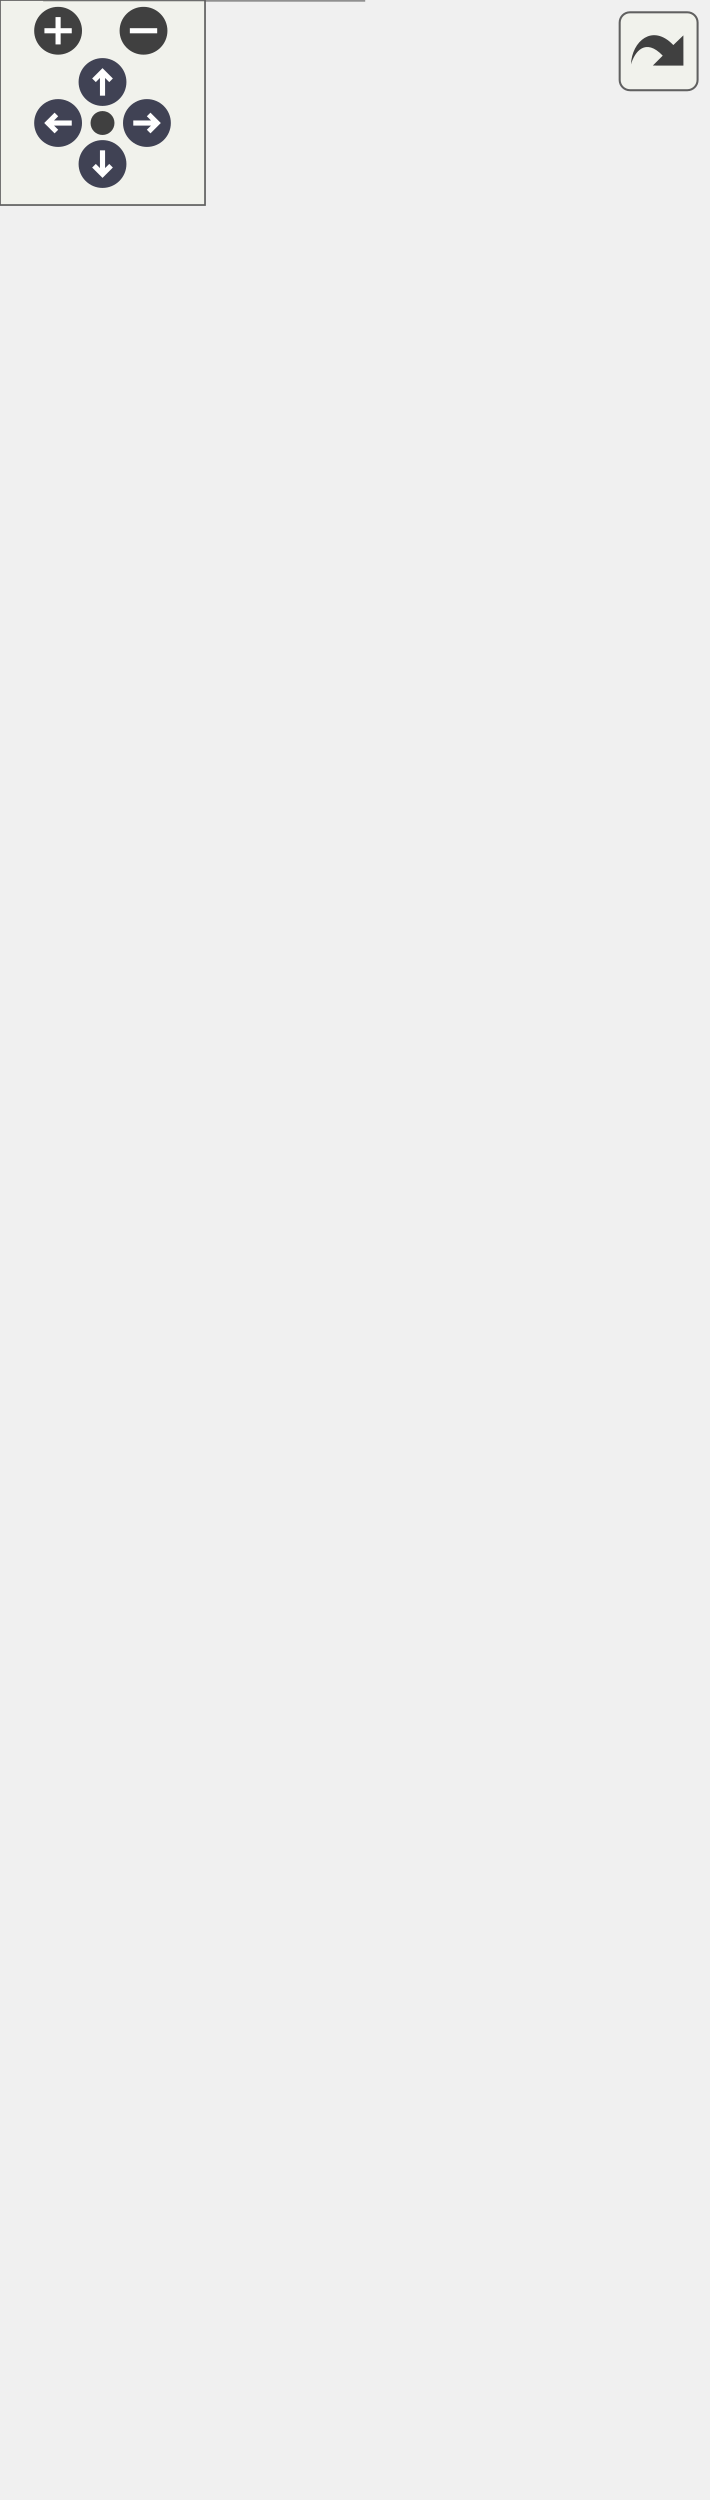
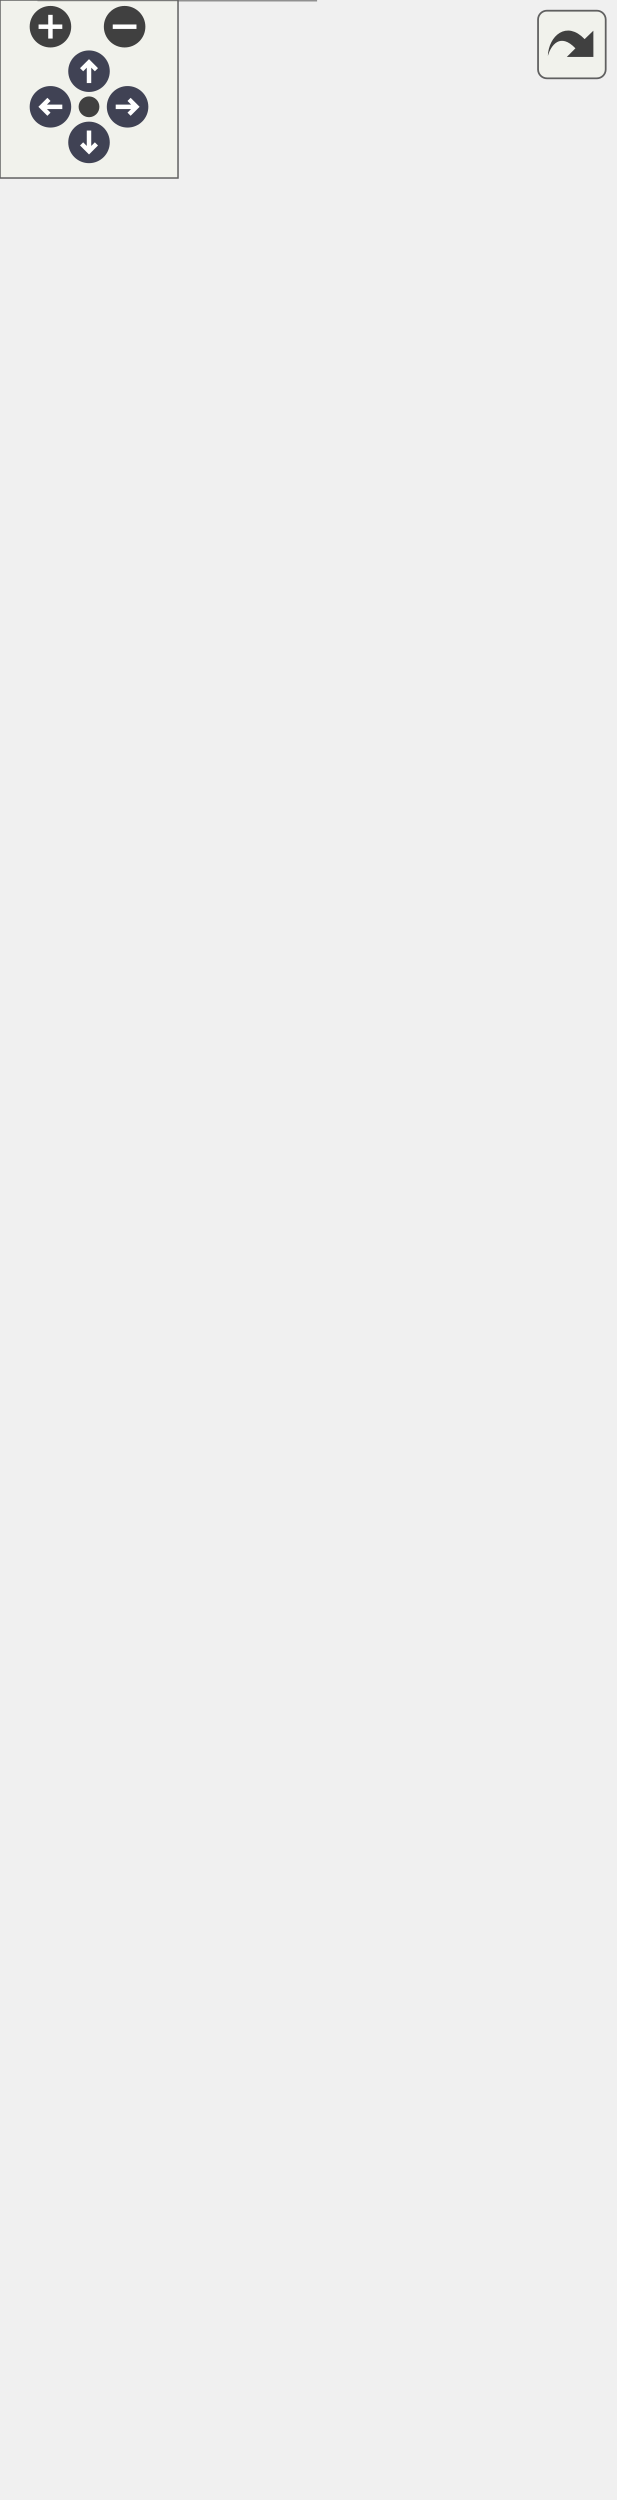
<svg xmlns="http://www.w3.org/2000/svg" xmlns:xlink="http://www.w3.org/1999/xlink" id="main" version="1.1" xml:space="preserve">
  <style type="text/css">
.node, .edge {opacity: 0.7;}
.node.selected, .edge.selected {opacity: 1;}
.edge:hover path { stroke: red; }
.edge:hover polygon { stroke: red; fill: red; }
</style>
  <defs>
    <circle id="rim" cx="0" cy="0" r="7" />
    <circle id="rim2" cx="0" cy="0" r="3.5" />
    <g id="zoomPlus">
      <use xlink:href="#rim" fill="#404040">
        <set attributeName="fill" to="#808080" begin="zoomplus.mouseover" end="zoomplus.mouseout" />
      </use>
      <path d="M-4,0h8M0,-4v8" fill="none" stroke="white" stroke-width="1.5" pointer-events="none" />
    </g>
    <g id="zoomMin">
      <use xlink:href="#rim" fill="#404040">
        <set attributeName="fill" to="#808080" begin="zoomminus.mouseover" end="zoomminus.mouseout" />
      </use>
      <path d="M-4,0h8" fill="none" stroke="white" stroke-width="1.5" pointer-events="none" />
    </g>
    <g id="arrowUp" transform="translate(30 24)">
      <use xlink:href="#rim" />
      <path pointer-events="none" fill="none" stroke="white" stroke-width="1.5" d="M0,-3.0v7 M-2.5,-0.5L0,-3.0L2.5,-0.5" />
    </g>
    <g id="arrowRight" transform="rotate(90) translate(36 -43)">
      <use xlink:href="#rim" />
      <path pointer-events="none" fill="none" stroke="white" stroke-width="1.5" d="M0,-3.0v7 M-2.5,-0.5L0,-3.0L2.5,-0.5" />
    </g>
    <g id="arrowDown" transform="rotate(180) translate(-30 -48)">
      <use xlink:href="#rim" />
      <path pointer-events="none" fill="none" stroke="white" stroke-width="1.5" d="M0,-3.0v7 M-2.5,-0.5L0,-3.0L2.5,-0.5" />
    </g>
    <g id="arrowLeft" transform="rotate(270) translate(-36 17)">
      <use xlink:href="#rim" />
      <path pointer-events="none" fill="none" stroke="white" stroke-width="1.5" d="M0,-3.0v7 M-2.5,-0.5L0,-3.0L2.5,-0.5" />
    </g>
    <g id="resetDef">
      <use xlink:href="#rim2" fill="#404040">
        <set attributeName="fill" to="#808080" begin="reset.mouseover" end="reset.mouseout" />
      </use>
    </g>
  </defs>
  <svg id="graph" class="graph">
    <g id="viewport">
      <g id="Node000001" class="node">
        <g id="a_Node000001">
          <a xlink:title="Factory function to create an Err result.">
-             <polygon fill="#999999" stroke="#666666" points="206.75,-374.88 155.5,-374.88 155.5,-355.62 206.75,-355.62 206.75,-374.88" />
-             <text text-anchor="middle" x="181.12" y="-361.38" font-family="Helvetica,sans-Serif" font-size="10.00">crab::Err</text>
+             <polygon fill="#999999" stroke="#666666" points="206.75,-429.88 155.5,-429.88 155.5,-410.62 206.75,-410.62 206.75,-429.88" />
+             <text text-anchor="middle" x="181.12" y="-416.38" font-family="Helvetica,sans-Serif" font-size="10.00">crab::Err</text>
          </a>
        </g>
      </g>
      <g id="Node000002" class="node">
        <g id="a_Node000002">
          <a xlink:href="classcrab_1_1Result.html#a677d72af67e086097bd24f85a7c87a7c" target="_top" xlink:title="Chain operations that return Result.">
-             <polygon fill="white" stroke="#666666" points="115.38,-670.88 4.12,-670.88 4.12,-651.62 115.38,-651.62 115.38,-670.88" />
-             <text text-anchor="middle" x="59.75" y="-657.38" font-family="Helvetica,sans-Serif" font-size="10.00">crab::Result::and_then</text>
+             <polygon fill="white" stroke="#666666" points="115.38,-781.88 4.12,-781.88 4.12,-762.62 115.38,-762.62 115.38,-781.88" />
+             <text text-anchor="middle" x="59.75" y="-768.38" font-family="Helvetica,sans-Serif" font-size="10.00">crab::Result::and_then</text>
          </a>
        </g>
      </g>
      <g id="edge1_Node000001_Node000002" class="edge">
        <g id="a_edge1_Node000001_Node000002">
          <a xlink:title=" ">
-             <path fill="none" stroke="#63b8ff" d="M178.22,-386.71C172.61,-445.17 154.34,-605.41 119.5,-643.25 116.61,-646.39 113.19,-648.99 109.47,-651.14" />
-             <polygon fill="#63b8ff" stroke="#63b8ff" points="181.7,-387.07 179.14,-376.79 174.73,-386.43 181.7,-387.07" />
+             <path fill="none" stroke="#63b8ff" d="M179.09,-441.56C175.45,-507.62 161.16,-707.38 119.5,-754.25 116.67,-757.44 113.28,-760.07 109.59,-762.24" />
+             <polygon fill="#63b8ff" stroke="#63b8ff" points="182.57,-441.89 179.6,-431.72 175.58,-441.53 182.57,-441.89" />
          </a>
        </g>
      </g>
      <g id="Node000003" class="node">
        <g id="a_Node000003">
-           <a xlink:href="classcrab_1_1Slice.html#a822c315c02c1b3a40139c536b6d2b220" target="_top" xlink:title="Copy from another slice into this one.">
-             <polygon fill="white" stroke="#666666" points="115,-633.88 4.5,-633.88 4.5,-614.62 115,-614.62 115,-633.88" />
-             <text text-anchor="middle" x="59.75" y="-620.38" font-family="Helvetica,sans-Serif" font-size="10.00">crab::Slice::copy_from</text>
+           <a xlink:href="classcrab_1_1Result.html#ab3ed7a463ff3cb7c4a000994a0d39ae1" target="_top" xlink:title=" ">
+             <polygon fill="white" stroke="#666666" points="115.38,-744.88 4.12,-744.88 4.12,-725.62 115.38,-725.62 115.38,-744.88" />
+             <text text-anchor="middle" x="59.75" y="-731.38" font-family="Helvetica,sans-Serif" font-size="10.00">crab::Result::and_then</text>
          </a>
        </g>
      </g>
      <g id="edge2_Node000001_Node000003" class="edge">
        <g id="a_edge2_Node000001_Node000003">
          <a xlink:title=" ">
-             <path fill="none" stroke="#63b8ff" d="M177.45,-386.6C170.44,-439.43 149.91,-574.25 119.5,-606.25 116.49,-609.42 112.93,-612.04 109.09,-614.2" />
-             <polygon fill="#63b8ff" stroke="#63b8ff" points="180.91,-387.18 178.72,-376.82 173.97,-386.28 180.91,-387.18" />
+             <path fill="none" stroke="#63b8ff" d="M178.56,-441.56C173.66,-502.6 156.66,-676.34 119.5,-717.25 116.63,-720.41 113.22,-723.02 109.52,-725.18" />
+             <polygon fill="#63b8ff" stroke="#63b8ff" points="182.03,-442.08 179.31,-431.84 175.05,-441.54 182.03,-442.08" />
          </a>
        </g>
      </g>
      <g id="Node000004" class="node">
        <g id="a_Node000004">
-           <a xlink:href="classcrab_1_1Slice.html#a9a92f0ef4f8d96bc31f0b73ffd110c5e" target="_top" xlink:title="Copy contents to another slice.">
-             <polygon fill="white" stroke="#666666" points="109.38,-596.88 10.12,-596.88 10.12,-577.62 109.38,-577.62 109.38,-596.88" />
-             <text text-anchor="middle" x="59.75" y="-583.38" font-family="Helvetica,sans-Serif" font-size="10.00">crab::Slice::copy_to</text>
+           <a xlink:href="classcrab_1_1Slice.html#a822c315c02c1b3a40139c536b6d2b220" target="_top" xlink:title="Copy from another slice into this one.">
+             <polygon fill="white" stroke="#666666" points="115,-707.88 4.5,-707.88 4.5,-688.62 115,-688.62 115,-707.88" />
+             <text text-anchor="middle" x="59.75" y="-694.38" font-family="Helvetica,sans-Serif" font-size="10.00">crab::Slice::copy_from</text>
          </a>
        </g>
      </g>
      <g id="edge3_Node000001_Node000004" class="edge">
        <g id="a_edge3_Node000001_Node000004">
          <a xlink:title=" ">
-             <path fill="none" stroke="#63b8ff" d="M180.06,-386.39C178.76,-427.44 169.97,-518.35 119.5,-569.25 116.35,-572.43 112.64,-575.05 108.66,-577.21" />
-             <polygon fill="#63b8ff" stroke="#63b8ff" points="183.56,-386.5 180.24,-376.44 176.56,-386.38 183.56,-386.5" />
+             <path fill="none" stroke="#63b8ff" d="M177.9,-441.42C171.65,-497 152.23,-645.21 119.5,-680.25 116.51,-683.45 112.98,-686.08 109.14,-688.25" />
+             <polygon fill="#63b8ff" stroke="#63b8ff" points="181.35,-442.04 178.96,-431.72 174.39,-441.28 181.35,-442.04" />
          </a>
        </g>
      </g>
      <g id="Node000005" class="node">
        <g id="a_Node000005">
-           <a xlink:href="classcrab_1_1Slice.html#aa7d93746087031a239ad7498e3fc40ae" target="_top" xlink:title=" ">
-             <polygon fill="white" stroke="#666666" points="99.25,-559.88 20.25,-559.88 20.25,-540.62 99.25,-540.62 99.25,-559.88" />
-             <text text-anchor="middle" x="59.75" y="-546.38" font-family="Helvetica,sans-Serif" font-size="10.00">crab::Slice::get</text>
+           <a xlink:href="classcrab_1_1Slice.html#a9a92f0ef4f8d96bc31f0b73ffd110c5e" target="_top" xlink:title="Copy contents to another slice.">
+             <polygon fill="white" stroke="#666666" points="109.38,-670.88 10.12,-670.88 10.12,-651.62 109.38,-651.62 109.38,-670.88" />
+             <text text-anchor="middle" x="59.75" y="-657.38" font-family="Helvetica,sans-Serif" font-size="10.00">crab::Slice::copy_to</text>
          </a>
        </g>
      </g>
      <g id="edge4_Node000001_Node000005" class="edge">
        <g id="a_edge4_Node000001_Node000005">
          <a xlink:title=" ">
-             <path fill="none" stroke="#63b8ff" d="M178.4,-386.43C174.39,-421.7 161.32,-492.51 119.5,-532.25 113.93,-537.54 106.85,-541.28 99.54,-543.92" />
-             <polygon fill="#63b8ff" stroke="#63b8ff" points="181.86,-386.97 179.36,-376.67 174.9,-386.28 181.86,-386.97" />
+             <path fill="none" stroke="#63b8ff" d="M180.71,-441.83C180.69,-485.88 174.26,-586.72 119.5,-643.25 116.46,-646.39 112.88,-648.99 109.02,-651.13" />
+             <polygon fill="#63b8ff" stroke="#63b8ff" points="184.21,-441.79 180.58,-431.84 177.21,-441.88 184.21,-441.79" />
          </a>
        </g>
      </g>
      <g id="Node000006" class="node">
        <g id="a_Node000006">
-           <a xlink:href="classcrab_1_1Slice.html#af2c91da11311a6356400f592dddc047e" target="_top" xlink:title="Get element with bounds checking, returning Result.">
-             <polygon fill="white" stroke="#666666" points="99.25,-522.88 20.25,-522.88 20.25,-503.62 99.25,-503.62 99.25,-522.88" />
-             <text text-anchor="middle" x="59.75" y="-509.38" font-family="Helvetica,sans-Serif" font-size="10.00">crab::Slice::get</text>
+           <a xlink:href="classcrab_1_1Slice.html#aa7d93746087031a239ad7498e3fc40ae" target="_top" xlink:title=" ">
+             <polygon fill="white" stroke="#666666" points="99.25,-633.88 20.25,-633.88 20.25,-614.62 99.25,-614.62 99.25,-633.88" />
+             <text text-anchor="middle" x="59.75" y="-620.38" font-family="Helvetica,sans-Serif" font-size="10.00">crab::Slice::get</text>
          </a>
        </g>
      </g>
      <g id="edge5_Node000001_Node000006" class="edge">
        <g id="a_edge5_Node000001_Node000006">
          <a xlink:title=" ">
-             <path fill="none" stroke="#63b8ff" d="M175.95,-386.14C169.14,-414.84 152.89,-466.21 119.5,-495.25 113.79,-500.22 106.72,-503.82 99.5,-506.42" />
-             <polygon fill="#63b8ff" stroke="#63b8ff" points="179.34,-387.03 178.06,-376.51 172.5,-385.53 179.34,-387.03" />
+             <path fill="none" stroke="#63b8ff" d="M179.31,-441.66C176.69,-480.08 165.65,-560.92 119.5,-606.25 114.02,-611.63 106.98,-615.41 99.68,-618.06" />
+             <polygon fill="#63b8ff" stroke="#63b8ff" points="182.8,-442.06 179.84,-431.88 175.81,-441.68 182.8,-442.06" />
          </a>
        </g>
      </g>
      <g id="Node000007" class="node">
        <g id="a_Node000007">
-           <a xlink:href="classcrab_1_1StaticVector.html#a0bcb3167ad24abc5702bb4c62c4d5312" target="_top" xlink:title=" ">
-             <polygon fill="white" stroke="#666666" points="115.38,-485.88 4.12,-485.88 4.12,-466.62 115.38,-466.62 115.38,-485.88" />
-             <text text-anchor="middle" x="59.75" y="-472.38" font-family="Helvetica,sans-Serif" font-size="10.00">crab::StaticVector::get</text>
+           <a xlink:href="classcrab_1_1Slice.html#af2c91da11311a6356400f592dddc047e" target="_top" xlink:title="Get element with bounds checking, returning Result.">
+             <polygon fill="white" stroke="#666666" points="99.25,-596.88 20.25,-596.88 20.25,-577.62 99.25,-577.62 99.25,-596.88" />
+             <text text-anchor="middle" x="59.75" y="-583.38" font-family="Helvetica,sans-Serif" font-size="10.00">crab::Slice::get</text>
          </a>
        </g>
      </g>
      <g id="edge6_Node000001_Node000007" class="edge">
        <g id="a_edge6_Node000001_Node000007">
          <a xlink:title=" ">
-             <path fill="none" stroke="#63b8ff" d="M171.85,-385.73C162.28,-406.88 144.58,-439.38 119.5,-458.25 115.32,-461.39 110.59,-463.99 105.67,-466.14" />
-             <polygon fill="#63b8ff" stroke="#63b8ff" points="174.99,-387.27 175.72,-376.7 168.56,-384.51 174.99,-387.27" />
+             <path fill="none" stroke="#63b8ff" d="M177.32,-441.41C171.95,-473.61 157.16,-534.81 119.5,-569.25 113.91,-574.36 106.9,-578.02 99.69,-580.64" />
+             <polygon fill="#63b8ff" stroke="#63b8ff" points="180.75,-442.15 178.78,-431.75 173.83,-441.11 180.75,-442.15" />
          </a>
        </g>
      </g>
      <g id="Node000008" class="node">
        <g id="a_Node000008">
-           <a xlink:href="classcrab_1_1StaticVector.html#afe957ae73c8c56d29d881483d9fd17a8" target="_top" xlink:title="Access element with bounds checking, returning Result.">
-             <polygon fill="white" stroke="#666666" points="115.38,-448.88 4.12,-448.88 4.12,-429.62 115.38,-429.62 115.38,-448.88" />
-             <text text-anchor="middle" x="59.75" y="-435.38" font-family="Helvetica,sans-Serif" font-size="10.00">crab::StaticVector::get</text>
+           <a xlink:href="classcrab_1_1StaticVector.html#a0bcb3167ad24abc5702bb4c62c4d5312" target="_top" xlink:title=" ">
+             <polygon fill="white" stroke="#666666" points="115.38,-559.88 4.12,-559.88 4.12,-540.62 115.38,-540.62 115.38,-559.88" />
+             <text text-anchor="middle" x="59.75" y="-546.38" font-family="Helvetica,sans-Serif" font-size="10.00">crab::StaticVector::get</text>
          </a>
        </g>
      </g>
      <g id="edge7_Node000001_Node000008" class="edge">
        <g id="a_edge7_Node000001_Node000008">
          <a xlink:title=" ">
-             <path fill="none" stroke="#63b8ff" d="M164.45,-383.52C153.08,-395.75 136.73,-411.35 119.5,-421.25 114.14,-424.33 108.19,-426.94 102.19,-429.14" />
-             <polygon fill="#63b8ff" stroke="#63b8ff" points="167.02,-385.89 171.09,-376.11 161.81,-381.22 167.02,-385.89" />
+             <path fill="none" stroke="#63b8ff" d="M174.19,-441.17C165.98,-466.37 148.76,-508.3 119.5,-532.25 115.62,-535.43 111.18,-538.04 106.53,-540.2" />
+             <polygon fill="#63b8ff" stroke="#63b8ff" points="177.5,-442.32 177.07,-431.74 170.8,-440.28 177.5,-442.32" />
          </a>
        </g>
      </g>
      <g id="Node000009" class="node">
        <g id="a_Node000009">
-           <a xlink:href="classcrab_1_1Result.html#aa08cb687a10dd2001de662e4aa790075" target="_top" xlink:title="Transform the Ok value.">
-             <polygon fill="white" stroke="#666666" points="104.88,-411.88 14.62,-411.88 14.62,-392.62 104.88,-392.62 104.88,-411.88" />
-             <text text-anchor="middle" x="59.75" y="-398.38" font-family="Helvetica,sans-Serif" font-size="10.00">crab::Result::map</text>
+           <a xlink:href="classcrab_1_1StaticVector.html#afe957ae73c8c56d29d881483d9fd17a8" target="_top" xlink:title="Access element with bounds checking, returning Result.">
+             <polygon fill="white" stroke="#666666" points="115.38,-522.88 4.12,-522.88 4.12,-503.62 115.38,-503.62 115.38,-522.88" />
+             <text text-anchor="middle" x="59.75" y="-509.38" font-family="Helvetica,sans-Serif" font-size="10.00">crab::StaticVector::get</text>
          </a>
        </g>
      </g>
      <g id="edge8_Node000001_Node000009" class="edge">
        <g id="a_edge8_Node000001_Node000009">
          <a xlink:title=" ">
-             <path fill="none" stroke="#63b8ff" d="M144.33,-376.51C136.17,-379.06 127.54,-381.76 119.5,-384.25 111.14,-386.84 102.11,-389.62 93.7,-392.2" />
-             <polygon fill="#63b8ff" stroke="#63b8ff" points="145.13,-379.93 153.62,-373.6 143.03,-373.25 145.13,-379.93" />
+             <path fill="none" stroke="#63b8ff" d="M168.93,-439.87C158.28,-456.86 140.75,-480.89 119.5,-495.25 114.82,-498.42 109.55,-501.04 104.15,-503.22" />
+             <polygon fill="#63b8ff" stroke="#63b8ff" points="171.72,-442.03 173.87,-431.65 165.72,-438.42 171.72,-442.03" />
          </a>
        </g>
      </g>
      <g id="Node000010" class="node">
        <g id="a_Node000010">
+           <a xlink:href="classcrab_1_1Result.html#aa08cb687a10dd2001de662e4aa790075" target="_top" xlink:title="Transform the Ok value.">
+             <polygon fill="white" stroke="#666666" points="104.88,-485.88 14.62,-485.88 14.62,-466.62 104.88,-466.62 104.88,-485.88" />
+             <text text-anchor="middle" x="59.75" y="-472.38" font-family="Helvetica,sans-Serif" font-size="10.00">crab::Result::map</text>
+           </a>
+         </g>
+       </g>
+       <g id="edge9_Node000001_Node000010" class="edge">
+         <g id="a_edge9_Node000001_Node000010">
+           <a xlink:title=" ">
+             <path fill="none" stroke="#63b8ff" d="M157.43,-436.47C146.37,-443.84 132.65,-452.24 119.5,-458.25 113,-461.22 105.88,-463.87 98.9,-466.16" />
+             <polygon fill="#63b8ff" stroke="#63b8ff" points="159.22,-439.48 165.49,-430.94 155.27,-433.71 159.22,-439.48" />
+           </a>
+         </g>
+       </g>
+       <g id="Node000011" class="node">
+         <g id="a_Node000011">
+           <a xlink:href="classcrab_1_1Result.html#a3c4c914d2a79249c504a8215d4ebbe38" target="_top" xlink:title=" ">
+             <polygon fill="white" stroke="#666666" points="104.88,-448.88 14.62,-448.88 14.62,-429.62 104.88,-429.62 104.88,-448.88" />
+             <text text-anchor="middle" x="59.75" y="-435.38" font-family="Helvetica,sans-Serif" font-size="10.00">crab::Result::map</text>
+           </a>
+         </g>
+       </g>
+       <g id="edge10_Node000001_Node000011" class="edge">
+         <g id="a_edge10_Node000001_Node000011">
+           <a xlink:title=" ">
+             <path fill="none" stroke="#63b8ff" d="M143.92,-426.01C131.67,-427.96 117.85,-430.16 105.04,-432.2" />
+             <polygon fill="#63b8ff" stroke="#63b8ff" points="144.28,-429.5 153.61,-424.47 143.18,-422.59 144.28,-429.5" />
+           </a>
+         </g>
+       </g>
+       <g id="Node000012" class="node">
+         <g id="a_Node000012">
          <a xlink:href="classcrab_1_1Result.html#aef6f3c26a03ce5ff94c4f5307f711aa8" target="_top" xlink:title="Transform the Err value.">
+             <polygon fill="white" stroke="#666666" points="113.12,-411.88 6.38,-411.88 6.38,-392.62 113.12,-392.62 113.12,-411.88" />
+             <text text-anchor="middle" x="59.75" y="-398.38" font-family="Helvetica,sans-Serif" font-size="10.00">crab::Result::map_err</text>
+           </a>
+         </g>
+       </g>
+       <g id="edge11_Node000001_Node000012" class="edge">
+         <g id="a_edge11_Node000001_Node000012">
+           <a xlink:title=" ">
+             <path fill="none" stroke="#63b8ff" d="M143.89,-414.79C134.24,-413.33 123.62,-411.73 113.28,-410.17" />
+             <polygon fill="#63b8ff" stroke="#63b8ff" points="143.19,-418.22 153.6,-416.25 144.24,-411.3 143.19,-418.22" />
+           </a>
+         </g>
+       </g>
+       <g id="Node000013" class="node">
+         <g id="a_Node000013">
+           <a xlink:href="classcrab_1_1Result.html#a893a2bcde9c83de0684d9fb713c5f2bd" target="_top" xlink:title=" ">
            <polygon fill="white" stroke="#666666" points="113.12,-374.88 6.38,-374.88 6.38,-355.62 113.12,-355.62 113.12,-374.88" />
            <text text-anchor="middle" x="59.75" y="-361.38" font-family="Helvetica,sans-Serif" font-size="10.00">crab::Result::map_err</text>
          </a>
        </g>
      </g>
-       <g id="edge9_Node000001_Node000010" class="edge">
-         <g id="a_edge9_Node000001_Node000010">
-           <a xlink:title=" ">
-             <path fill="none" stroke="#63b8ff" d="M143.89,-365.25C134.24,-365.25 123.62,-365.25 113.28,-365.25" />
-             <polygon fill="#63b8ff" stroke="#63b8ff" points="143.59,-368.75 153.59,-365.25 143.59,-361.75 143.59,-368.75" />
-           </a>
-         </g>
-       </g>
-       <g id="Node000011" class="node">
-         <g id="a_Node000011">
+       <g id="edge12_Node000001_Node000013" class="edge">
+         <g id="a_edge12_Node000001_Node000013">
+           <a xlink:title=" ">
+             <path fill="none" stroke="#63b8ff" d="M156.94,-404.21C145.94,-397.1 132.41,-389.06 119.5,-383.25 112.88,-380.27 105.64,-377.61 98.56,-375.3" />
+             <polygon fill="#63b8ff" stroke="#63b8ff" points="154.7,-406.92 164.97,-409.54 158.57,-401.09 154.7,-406.92" />
+           </a>
+         </g>
+       </g>
+       <g id="Node000014" class="node">
+         <g id="a_Node000014">
          <a xlink:href="classcrab_1_1Option.html#aebd6edb5be68600c06359059d5d56c20" target="_top" xlink:title="Convert to Result, using provided error if None.">
            <polygon fill="white" stroke="#666666" points="107.88,-337.88 11.62,-337.88 11.62,-318.62 107.88,-318.62 107.88,-337.88" />
            <text text-anchor="middle" x="59.75" y="-324.38" font-family="Helvetica,sans-Serif" font-size="10.00">crab::Option::ok_or</text>
          </a>
        </g>
      </g>
-       <g id="edge10_Node000001_Node000011" class="edge">
-         <g id="a_edge10_Node000001_Node000011">
-           <a xlink:title=" ">
-             <path fill="none" stroke="#63b8ff" d="M144.33,-353.99C136.17,-351.44 127.54,-348.74 119.5,-346.25 111.14,-343.66 102.11,-340.88 93.7,-338.3" />
-             <polygon fill="#63b8ff" stroke="#63b8ff" points="143.03,-357.25 153.62,-356.9 145.13,-350.57 143.03,-357.25" />
-           </a>
-         </g>
-       </g>
-       <g id="Node000012" class="node">
-         <g id="a_Node000012">
+       <g id="edge13_Node000001_Node000014" class="edge">
+         <g id="a_edge13_Node000001_Node000014">
+           <a xlink:title=" ">
+             <path fill="none" stroke="#63b8ff" d="M168.87,-400.89C158.18,-384.14 140.63,-360.42 119.5,-346.25 114.8,-343.1 109.54,-340.48 104.13,-338.31" />
+             <polygon fill="#63b8ff" stroke="#63b8ff" points="165.62,-402.28 173.82,-408.99 171.59,-398.63 165.62,-402.28" />
+           </a>
+         </g>
+       </g>
+       <g id="Node000015" class="node">
+         <g id="a_Node000015">
          <a xlink:href="classcrab_1_1Option.html#aba045676dc5b8119e3fdf28e25acc42d" target="_top" xlink:title="Convert to Result, computing error from function if None.">
            <polygon fill="white" stroke="#666666" points="119.5,-300.88 0,-300.88 0,-281.62 119.5,-281.62 119.5,-300.88" />
            <text text-anchor="middle" x="59.75" y="-287.38" font-family="Helvetica,sans-Serif" font-size="10.00">crab::Option::ok_or_else</text>
          </a>
        </g>
      </g>
-       <g id="edge11_Node000001_Node000012" class="edge">
-         <g id="a_edge11_Node000001_Node000012">
-           <a xlink:title=" ">
-             <path fill="none" stroke="#63b8ff" d="M164.45,-346.98C153.08,-334.75 136.73,-319.15 119.5,-309.25 114.14,-306.17 108.19,-303.56 102.19,-301.36" />
-             <polygon fill="#63b8ff" stroke="#63b8ff" points="161.81,-349.28 171.09,-354.39 167.02,-344.61 161.81,-349.28" />
-           </a>
-         </g>
-       </g>
-       <g id="Node000013" class="node">
-         <g id="a_Node000013">
+       <g id="edge14_Node000001_Node000015" class="edge">
+         <g id="a_edge14_Node000001_Node000015">
+           <a xlink:title=" ">
+             <path fill="none" stroke="#63b8ff" d="M174.14,-399.52C165.88,-374.54 148.6,-332.98 119.5,-309.25 115.61,-306.08 111.18,-303.47 106.52,-301.32" />
+             <polygon fill="#63b8ff" stroke="#63b8ff" points="170.73,-400.34 177.03,-408.85 177.41,-398.27 170.73,-400.34" />
+           </a>
+         </g>
+       </g>
+       <g id="Node000016" class="node">
+         <g id="a_Node000016">
          <a xlink:href="classcrab_1_1Slice.html#a2b8adbd65659ca1af0e77ba2f9a1ef8a" target="_top" xlink:title="Extract a subslice with bounds checking.">
            <polygon fill="white" stroke="#666666" points="110.5,-263.88 9,-263.88 9,-244.62 110.5,-244.62 110.5,-263.88" />
            <text text-anchor="middle" x="59.75" y="-250.38" font-family="Helvetica,sans-Serif" font-size="10.00">crab::Slice::subslice</text>
          </a>
        </g>
      </g>
-       <g id="edge12_Node000001_Node000013" class="edge">
-         <g id="a_edge12_Node000001_Node000013">
-           <a xlink:title=" ">
-             <path fill="none" stroke="#63b8ff" d="M171.85,-344.77C162.28,-323.62 144.58,-291.12 119.5,-272.25 115.32,-269.11 110.59,-266.51 105.67,-264.36" />
-             <polygon fill="#63b8ff" stroke="#63b8ff" points="168.56,-345.99 175.72,-353.8 174.99,-343.23 168.56,-345.99" />
-           </a>
-         </g>
-       </g>
-       <g id="Node000014" class="node">
-         <g id="a_Node000014">
+       <g id="edge15_Node000001_Node000016" class="edge">
+         <g id="a_edge15_Node000001_Node000016">
+           <a xlink:title=" ">
+             <path fill="none" stroke="#63b8ff" d="M177.28,-399.23C171.84,-367.24 156.98,-306.45 119.5,-272.25 116.03,-269.09 112.02,-266.48 107.76,-264.33" />
+             <polygon fill="#63b8ff" stroke="#63b8ff" points="173.78,-399.47 178.75,-408.82 180.7,-398.41 173.78,-399.47" />
+           </a>
+         </g>
+       </g>
+       <g id="Node000017" class="node">
+         <g id="a_Node000017">
          <a xlink:href="classcrab_1_1StaticVector.html#a12b6faeca0b0a235efcdf9b574c5258e" target="_top" xlink:title="Construct element in-place (checked).">
            <polygon fill="white" stroke="#666666" points="109.38,-226.5 10.12,-226.5 10.12,-196 109.38,-196 109.38,-226.5" />
            <text text-anchor="start" x="18.12" y="-213" font-family="Helvetica,sans-Serif" font-size="10.00">crab::StaticVector</text>
            <text text-anchor="middle" x="59.75" y="-201.75" font-family="Helvetica,sans-Serif" font-size="10.00">::try_emplace_back</text>
          </a>
        </g>
      </g>
-       <g id="edge13_Node000001_Node000014" class="edge">
-         <g id="a_edge13_Node000001_Node000014">
-           <a xlink:title=" ">
-             <path fill="none" stroke="#63b8ff" d="M175.47,-344.36C168.15,-316.06 151.39,-265.62 119.5,-235.25 116.15,-232.06 112.32,-229.27 108.25,-226.83" />
-             <polygon fill="#63b8ff" stroke="#63b8ff" points="172.01,-344.95 177.76,-353.85 178.81,-343.31 172.01,-344.95" />
-           </a>
-         </g>
-       </g>
-       <g id="Node000015" class="node">
-         <g id="a_Node000015">
+       <g id="edge16_Node000001_Node000017" class="edge">
+         <g id="a_edge16_Node000001_Node000017">
+           <a xlink:title=" ">
+             <path fill="none" stroke="#63b8ff" d="M178.87,-399.35C175.52,-361.78 163.37,-282.36 119.5,-235.25 116.57,-232.11 113.17,-229.36 109.51,-226.97" />
+             <polygon fill="#63b8ff" stroke="#63b8ff" points="175.34,-399.16 179.58,-408.87 182.32,-398.64 175.34,-399.16" />
+           </a>
+         </g>
+       </g>
+       <g id="Node000018" class="node">
+         <g id="a_Node000018">
          <a xlink:href="classcrab_1_1StaticVector.html#ad0cb121c197c9382a2de9017a7f58c7f" target="_top" xlink:title="Add element by copy (checked).">
            <polygon fill="white" stroke="#666666" points="106.38,-177.5 13.12,-177.5 13.12,-147 106.38,-147 106.38,-177.5" />
            <text text-anchor="start" x="21.12" y="-164" font-family="Helvetica,sans-Serif" font-size="10.00">crab::StaticVector</text>
            <text text-anchor="middle" x="59.75" y="-152.75" font-family="Helvetica,sans-Serif" font-size="10.00">::try_push_back</text>
          </a>
        </g>
      </g>
-       <g id="edge14_Node000001_Node000015" class="edge">
-         <g id="a_edge14_Node000001_Node000015">
-           <a xlink:title=" ">
-             <path fill="none" stroke="#63b8ff" d="M178.45,-344.2C174.49,-307.73 161.43,-232.4 119.5,-187.25 115.8,-183.27 111.37,-179.9 106.62,-177.05" />
-             <polygon fill="#63b8ff" stroke="#63b8ff" points="174.94,-344.23 179.37,-353.86 181.91,-343.57 174.94,-344.23" />
-           </a>
-         </g>
-       </g>
-       <g id="Node000016" class="node">
-         <g id="a_Node000016">
+       <g id="edge17_Node000001_Node000018" class="edge">
+         <g id="a_edge17_Node000001_Node000018">
+           <a xlink:title=" ">
+             <path fill="none" stroke="#63b8ff" d="M180.52,-399.11C180.22,-354.51 173.41,-249.77 119.5,-187.25 115.88,-183.05 111.43,-179.54 106.62,-176.61" />
+             <polygon fill="#63b8ff" stroke="#63b8ff" points="177.02,-398.93 180.46,-408.94 184.02,-398.96 177.02,-398.93" />
+           </a>
+         </g>
+       </g>
+       <g id="Node000019" class="node">
+         <g id="a_Node000019">
          <a xlink:href="classcrab_1_1StaticVector.html#a9e05dd30d9cdd69b69c09f68c1609583" target="_top" xlink:title="Add element by move (checked).">
            <polygon fill="white" stroke="#666666" points="106.38,-128.5 13.12,-128.5 13.12,-98 106.38,-98 106.38,-128.5" />
            <text text-anchor="start" x="21.12" y="-115" font-family="Helvetica,sans-Serif" font-size="10.00">crab::StaticVector</text>
            <text text-anchor="middle" x="59.75" y="-103.75" font-family="Helvetica,sans-Serif" font-size="10.00">::try_push_back</text>
          </a>
        </g>
      </g>
-       <g id="edge15_Node000001_Node000016" class="edge">
-         <g id="a_edge15_Node000001_Node000016">
-           <a xlink:title=" ">
-             <path fill="none" stroke="#63b8ff" d="M180.33,-343.75C179.61,-299.8 171.95,-198.69 119.5,-138.25 115.87,-134.06 111.41,-130.56 106.6,-127.63" />
-             <polygon fill="#63b8ff" stroke="#63b8ff" points="176.83,-343.73 180.37,-353.72 183.83,-343.7 176.83,-343.73" />
-           </a>
-         </g>
-       </g>
-       <g id="Node000017" class="node">
-         <g id="a_Node000017">
+       <g id="edge18_Node000001_Node000019" class="edge">
+         <g id="a_edge18_Node000001_Node000019">
+           <a xlink:title=" ">
+             <path fill="none" stroke="#63b8ff" d="M178.09,-399.04C172.08,-340.54 152.77,-178.55 119.5,-138.25 115.97,-133.98 111.58,-130.42 106.8,-127.46" />
+             <polygon fill="#63b8ff" stroke="#63b8ff" points="174.57,-399.05 179.04,-408.65 181.54,-398.36 174.57,-399.05" />
+           </a>
+         </g>
+       </g>
+       <g id="Node000020" class="node">
+         <g id="a_Node000020">
          <a xlink:href="classcrab_1_1StaticVector.html#acff5fdd8d064794ad1be5bb78dfe3d53" target="_top" xlink:title="Reserve capacity (no-op for StaticVector).">
            <polygon fill="white" stroke="#666666" points="106.38,-79.5 13.12,-79.5 13.12,-49 106.38,-49 106.38,-79.5" />
            <text text-anchor="start" x="21.12" y="-66" font-family="Helvetica,sans-Serif" font-size="10.00">crab::StaticVector</text>
            <text text-anchor="middle" x="59.75" y="-54.75" font-family="Helvetica,sans-Serif" font-size="10.00">::try_reserve</text>
          </a>
        </g>
      </g>
-       <g id="edge16_Node000001_Node000017" class="edge">
-         <g id="a_edge16_Node000001_Node000017">
-           <a xlink:title=" ">
-             <path fill="none" stroke="#63b8ff" d="M177.99,-344.13C171.78,-286.56 152.11,-128.57 119.5,-89.25 115.96,-84.98 111.56,-81.43 106.78,-78.47" />
-             <polygon fill="#63b8ff" stroke="#63b8ff" points="174.48,-344.29 179.01,-353.87 181.45,-343.56 174.48,-344.29" />
-           </a>
-         </g>
-       </g>
-       <g id="Node000018" class="node">
-         <g id="a_Node000018">
+       <g id="edge19_Node000001_Node000020" class="edge">
+         <g id="a_edge19_Node000001_Node000020">
+           <a xlink:title=" ">
+             <path fill="none" stroke="#63b8ff" d="M178.82,-398.88C174.43,-333.5 158.25,-137.68 119.5,-89.25 115.97,-84.84 111.51,-81.19 106.64,-78.18" />
+             <polygon fill="#63b8ff" stroke="#63b8ff" points="175.31,-398.87 179.44,-408.62 182.3,-398.42 175.31,-398.87" />
+           </a>
+         </g>
+       </g>
+       <g id="Node000021" class="node">
+         <g id="a_Node000021">
          <a xlink:href="classcrab_1_1StaticVector.html#af97f85cef5d59566c87d78ed2a3eee96" target="_top" xlink:title="Resize the vector.">
            <polygon fill="white" stroke="#666666" points="106.38,-30.5 13.12,-30.5 13.12,0 106.38,0 106.38,-30.5" />
            <text text-anchor="start" x="21.12" y="-17" font-family="Helvetica,sans-Serif" font-size="10.00">crab::StaticVector</text>
            <text text-anchor="middle" x="59.75" y="-5.75" font-family="Helvetica,sans-Serif" font-size="10.00">::try_resize</text>
          </a>
        </g>
      </g>
-       <g id="edge17_Node000001_Node000018" class="edge">
-         <g id="a_edge17_Node000001_Node000018">
-           <a xlink:title=" ">
-             <path fill="none" stroke="#63b8ff" d="M178.74,-343.86C174.15,-279.26 157.57,-87.67 119.5,-40.25 115.96,-35.84 111.5,-32.2 106.63,-29.19" />
-             <polygon fill="#63b8ff" stroke="#63b8ff" points="175.24,-344.07 179.41,-353.81 182.23,-343.59 175.24,-344.07" />
+       <g id="edge20_Node000001_Node000021" class="edge">
+         <g id="a_edge20_Node000001_Node000021">
+           <a xlink:title=" ">
+             <path fill="none" stroke="#63b8ff" d="M179.38,-399.07C176.49,-327.65 163.84,-96.99 119.5,-40.25 116.02,-35.8 111.59,-32.12 106.74,-29.1" />
+             <polygon fill="#63b8ff" stroke="#63b8ff" points="175.88,-399.1 179.76,-408.96 182.88,-398.83 175.88,-399.1" />
          </a>
        </g>
      </g>
    </g>
  </svg>
  <g id="navigator" transform="translate(0 0)" fill="#404254">
    <rect fill="#f2f5e9" fill-opacity="0.5" stroke="#606060" stroke-width=".5" x="0" y="0" width="60" height="60" />
    <use id="zoomplus" xlink:href="#zoomPlus" x="17" y="9" />
    <use id="zoomminus" xlink:href="#zoomMin" x="42" y="9" />
    <use id="reset" xlink:href="#resetDef" x="30" y="36" />
    <use id="arrowup" xlink:href="#arrowUp" x="0" y="0" />
    <use id="arrowright" xlink:href="#arrowRight" x="0" y="0" />
    <use id="arrowdown" xlink:href="#arrowDown" x="0" y="0" />
    <use id="arrowleft" xlink:href="#arrowLeft" x="0" y="0" />
  </g>
  <svg viewBox="0 0 15 15" width="100%" height="30px" preserveAspectRatio="xMaxYMin meet">
    <g id="arrow_out" transform="scale(0.3 0.3)">
      <a xlink:href="namespacecrab_a3745fae96ffff64db507a12f27498a39_icgraph_org.svg" target="_base">
        <rect id="button" ry="5" rx="5" y="6" x="6" height="38" width="38" fill="#f2f5e9" fill-opacity="0.5" stroke="#606060" stroke-width="1.0" />
        <path id="arrow" d="M 11.5,31.437 C 11.94,20.098 22.043,11.323 32.159,21.979 L 37.069,17.246 C 37.069,17.246 37.088,32 37.088,32 L 22.16,31.978 C 22.16,31.978 26.998,27.14 26.998,27.14 C 18.529,18.264 13.292,25.23 11.5,31.437 z" style="fill:#404040;" />
      </a>
    </g>
  </svg>
  <style type="text/css">

[data-mouse-over-selected='false'] { opacity: 0.7; }
[data-mouse-over-selected='true']  { opacity: 1.0; }

</style>
</svg>
